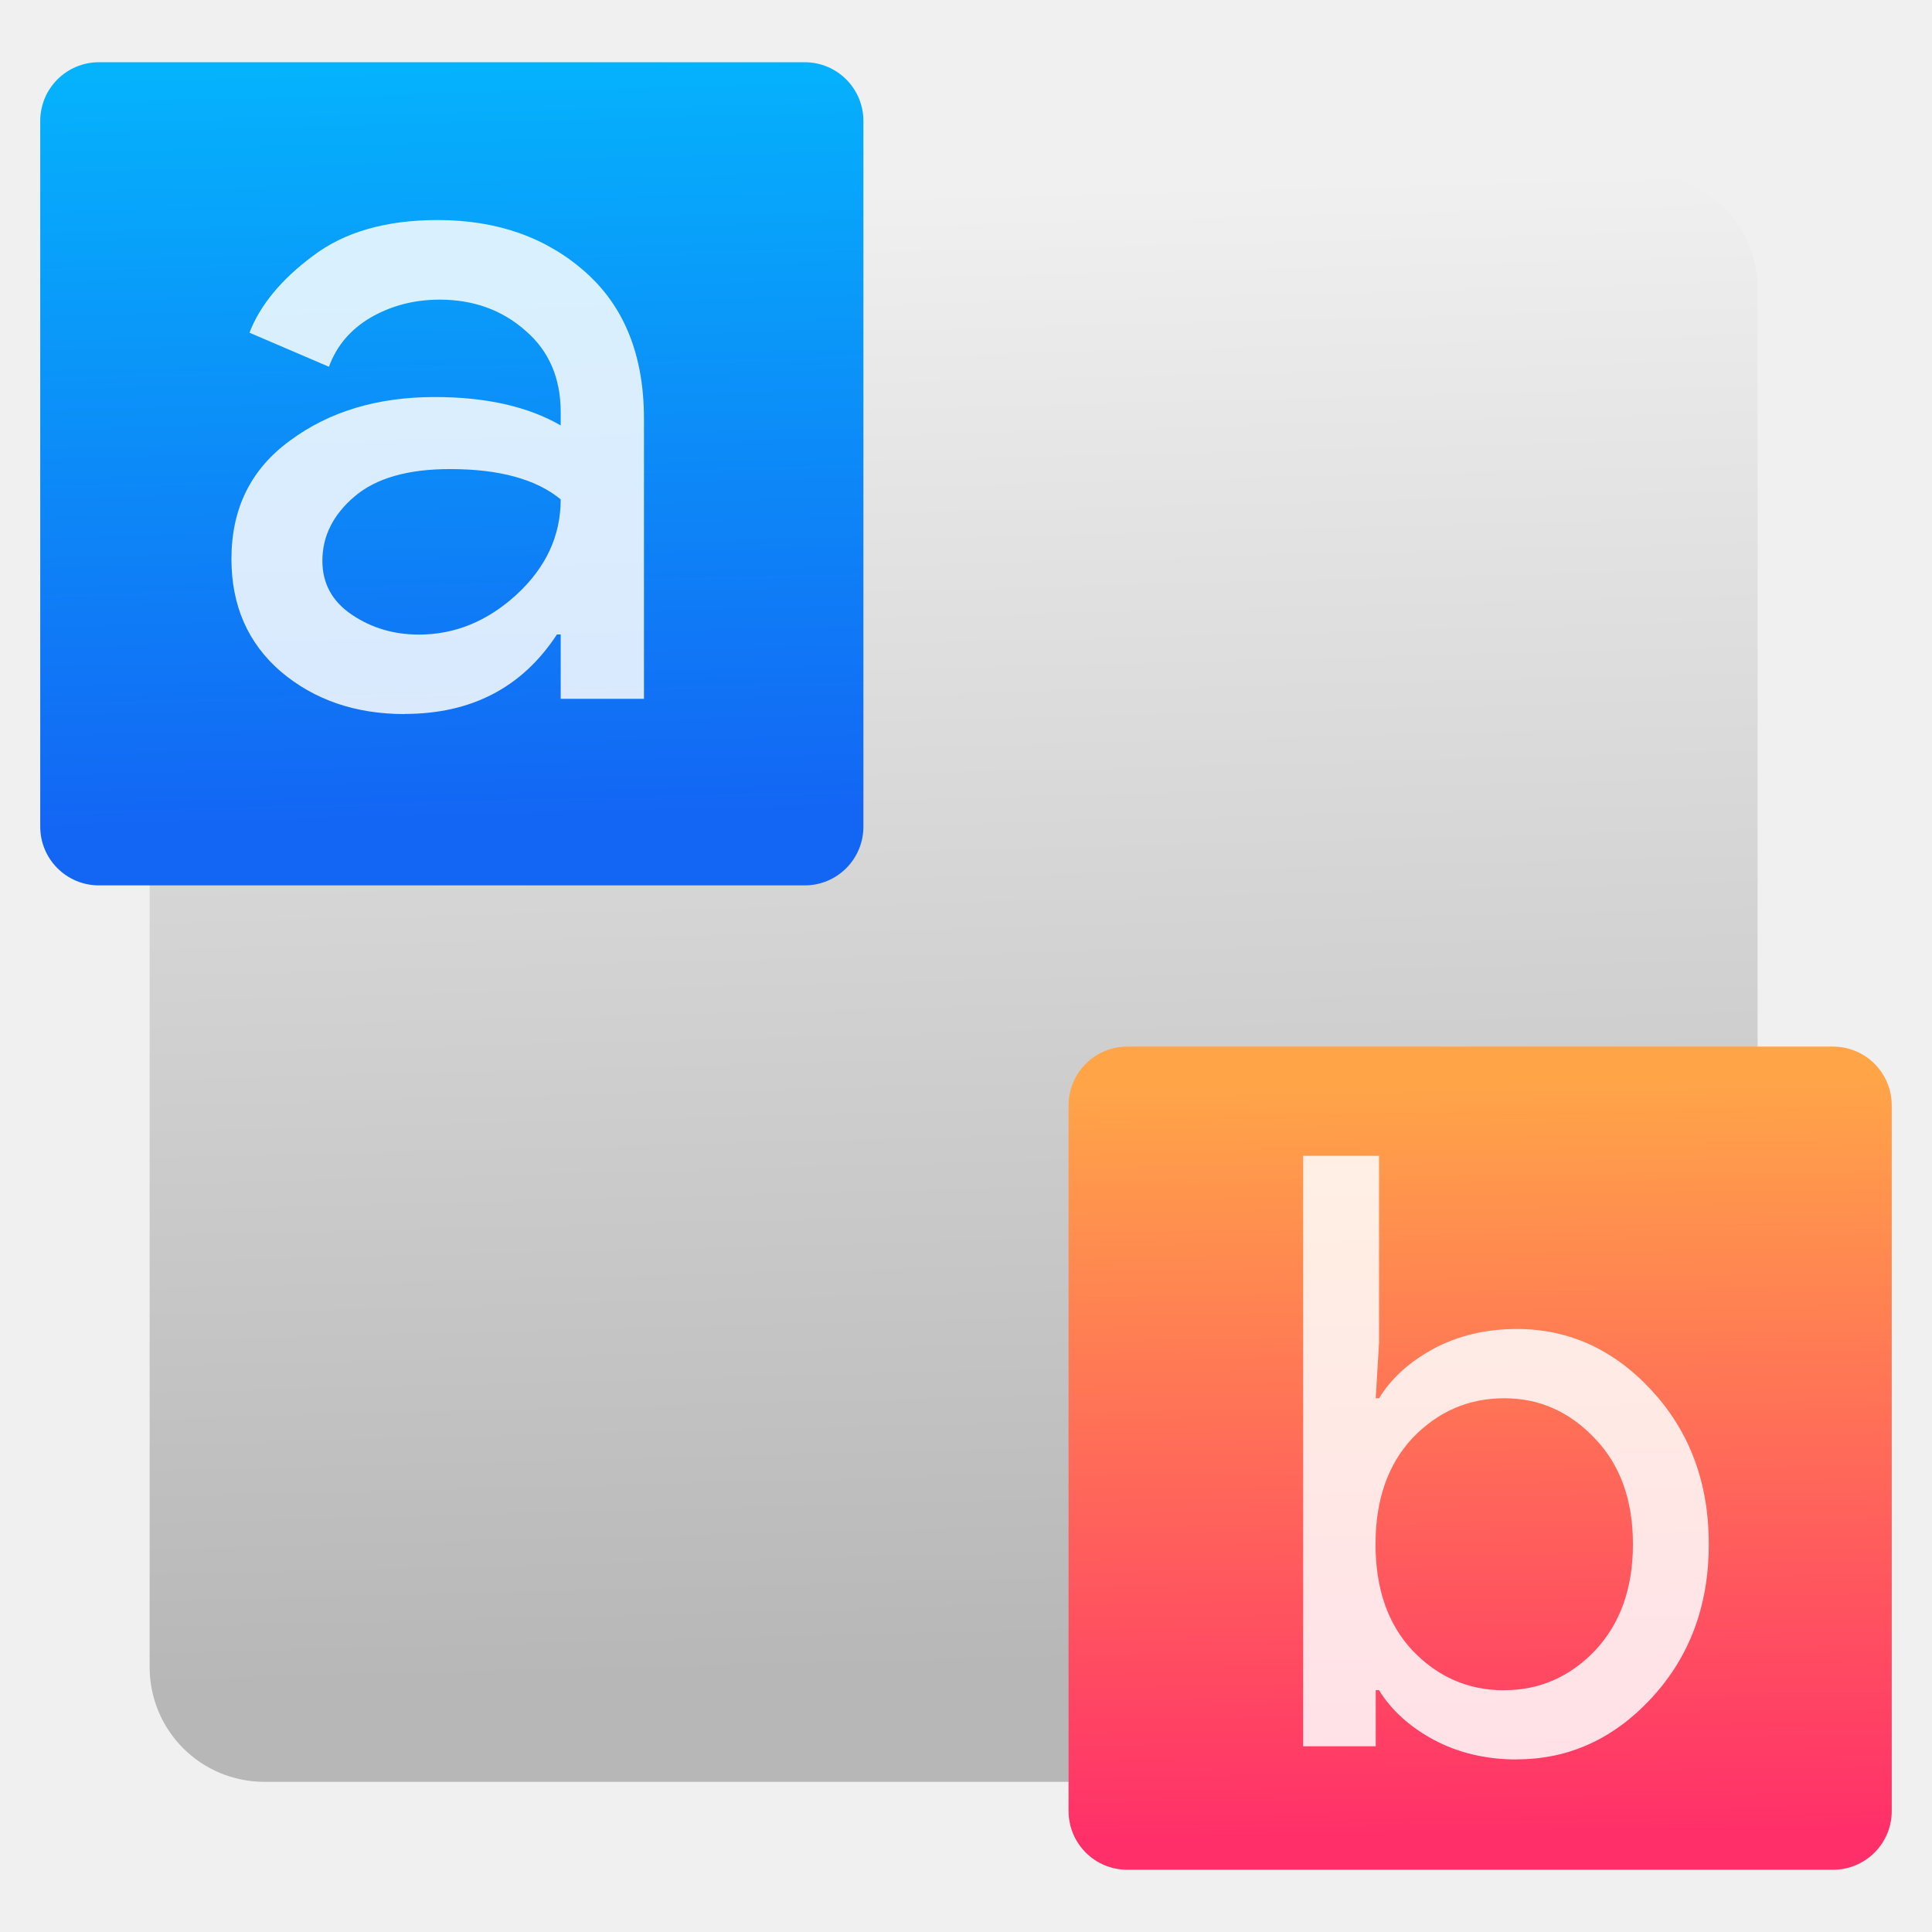
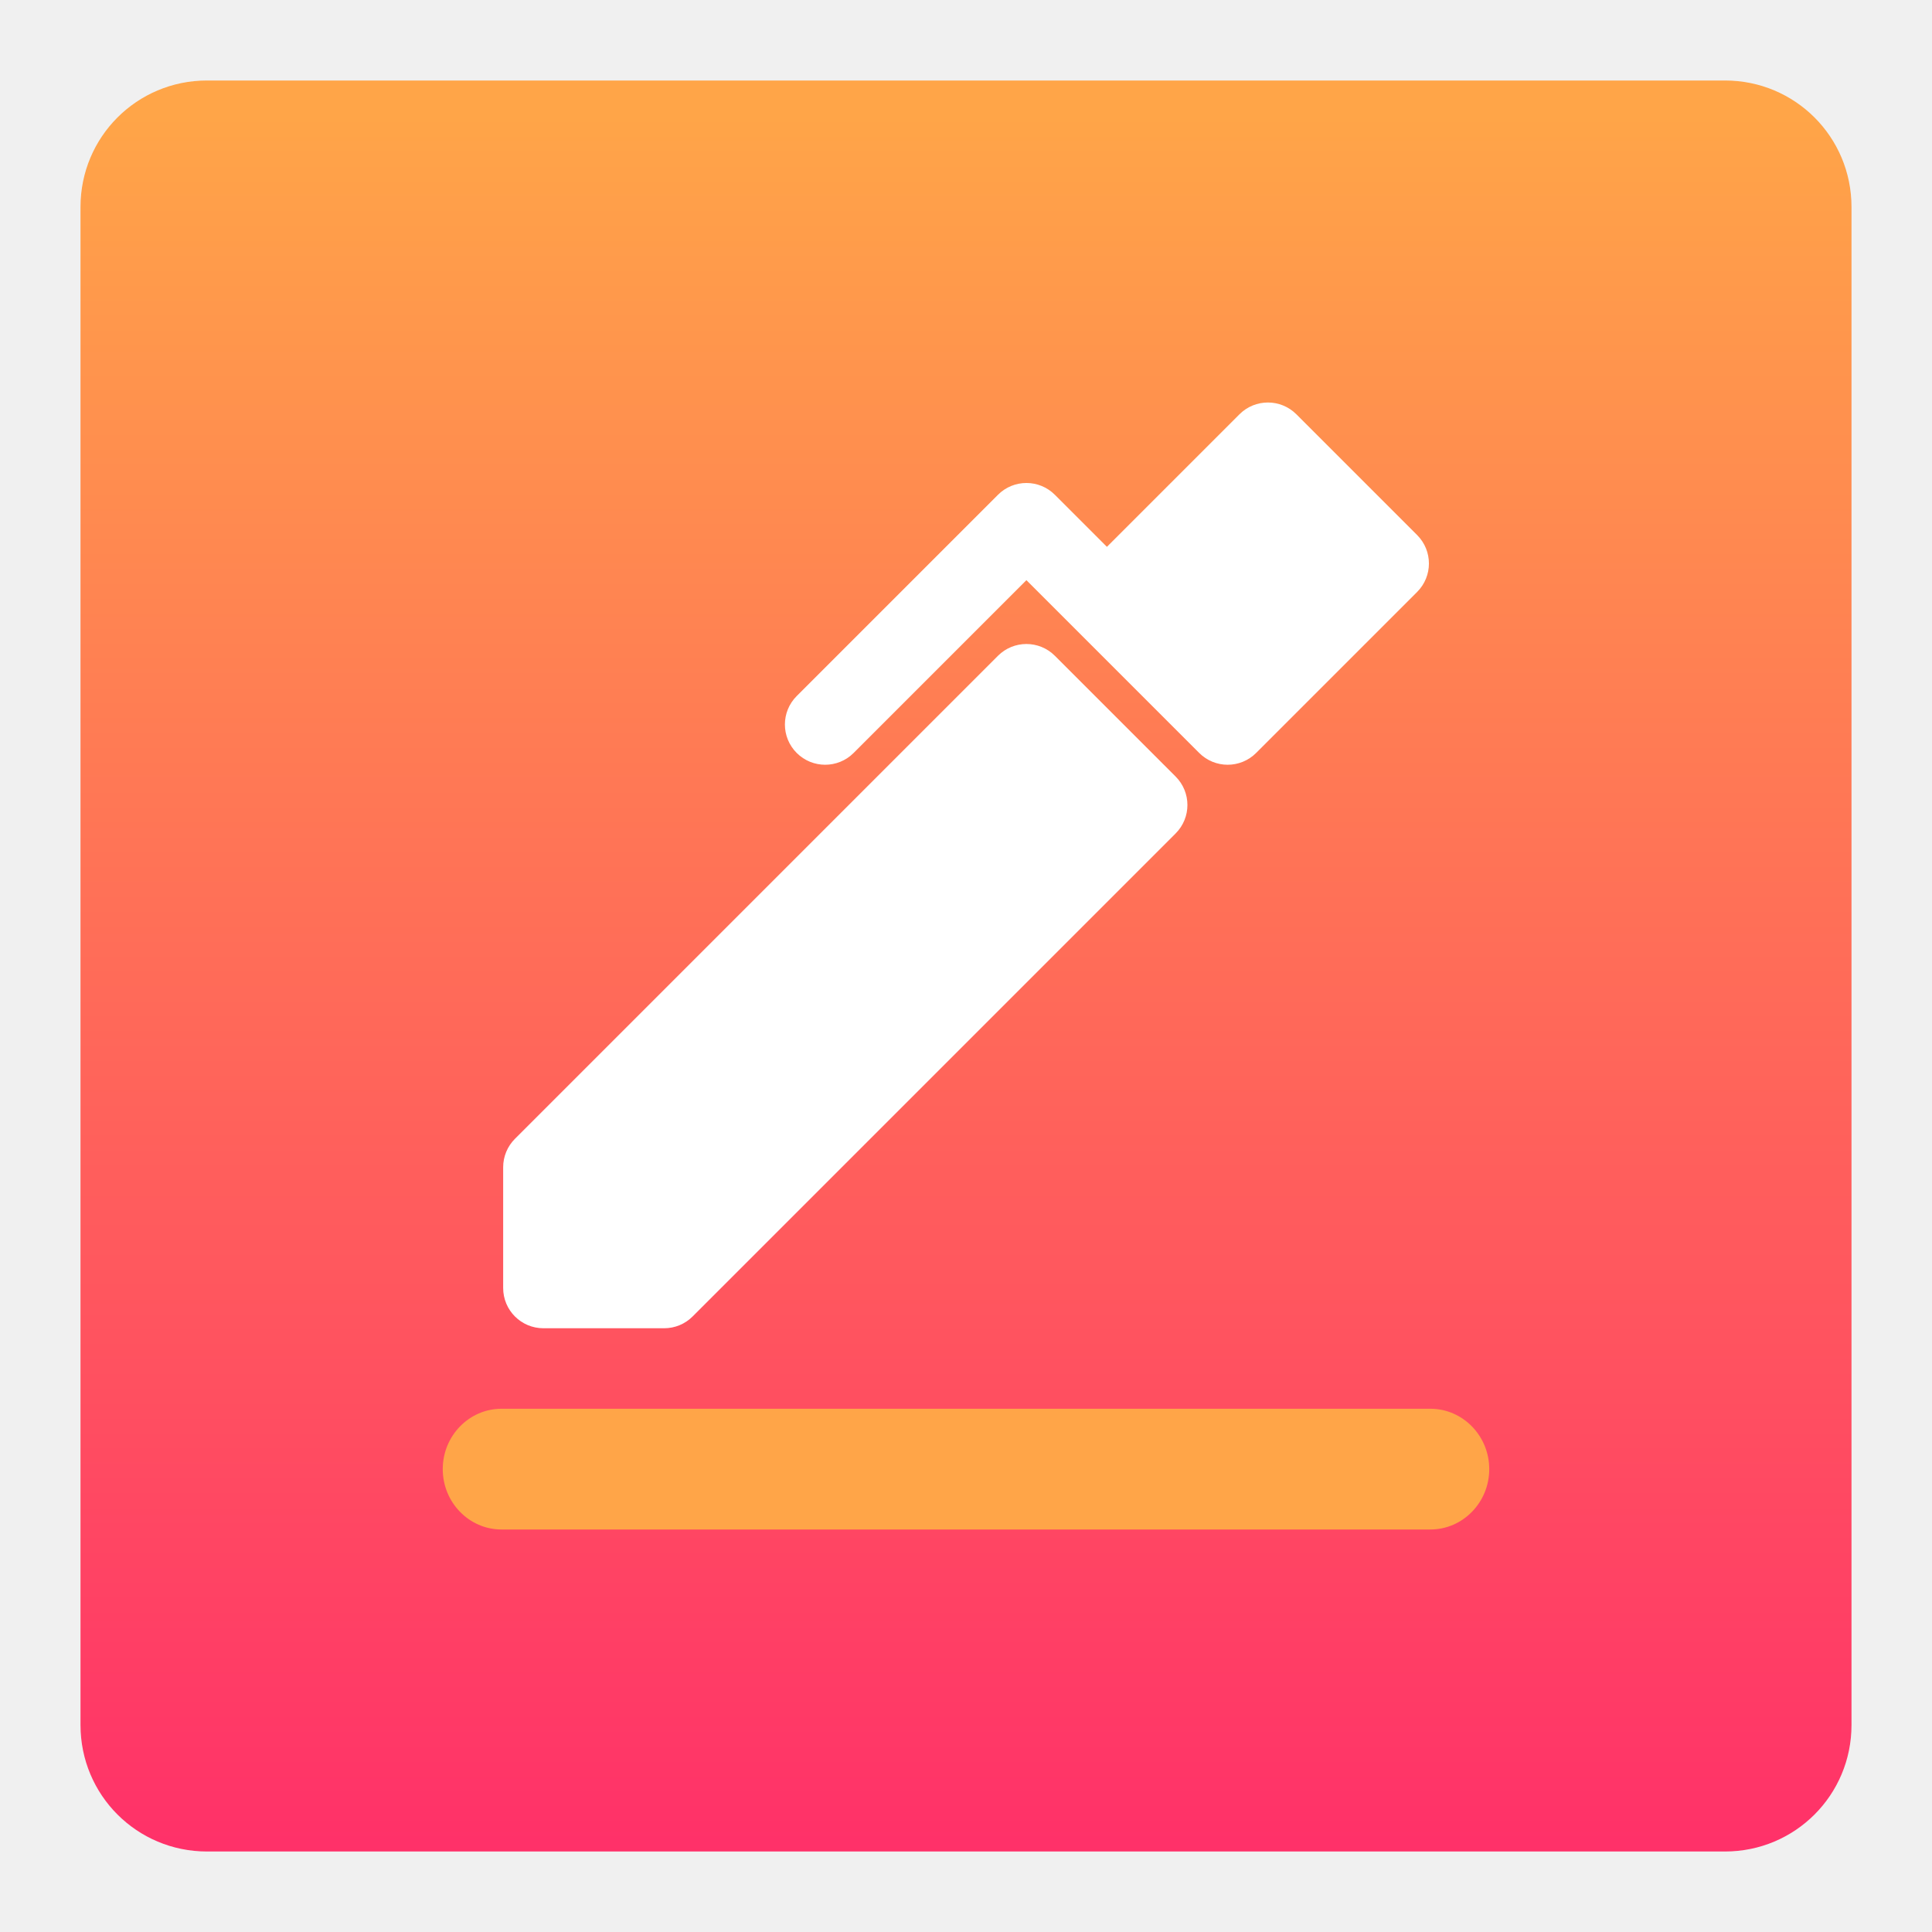
- <svg xmlns="http://www.w3.org/2000/svg" height="48" width="48">
-   <linearGradient id="a" gradientUnits="userSpaceOnUse" x1="81.967" x2="81.242" y1="-5.791" y2="-33.497">
-     <stop offset="0" stop-color="#1365f4" />
-     <stop offset="1" stop-color="#05b2fc" />
-   </linearGradient>
-   <linearGradient id="b" gradientUnits="userSpaceOnUse" x1="119.444" x2="119.073" y1="30.795" y2="3.443">
-     <stop offset="0" stop-color="#ff3069" />
-     <stop offset="1" stop-color="#ffa548" />
-   </linearGradient>
-   <linearGradient id="c" gradientUnits="userSpaceOnUse" x1="99.331" x2="97.913" y1="24.939" y2="-29.181">
-     <stop offset="0" stop-color="#b7b7b8" />
-     <stop offset="1" stop-color="#f0f0f0" />
-   </linearGradient>
-   <g transform="matrix(1 .000000001513 -.000000001513 1 -44.25758 -7.876175)">
-     <text opacity=".8" x="877.226" y="10.813">
-       <tspan x="877.226" y="10.813" />
-     </text>
-     <text opacity=".8" x="901.187" y="-29.929">
-       <tspan x="901.187" y="-29.929" />
-     </text>
-     <text opacity=".8" x="-569.371" y="-60.007">
-       <tspan x="-569.371" y="-60.007" />
-     </text>
-     <text opacity=".8" x="-2393.057" y="685.546">
-       <tspan x="-2393.057" y="685.546" />
-     </text>
-     <text opacity=".8" x="-454.88" y="-445.328">
-       <tspan x="-454.88" y="-445.328" />
-     </text>
-     <text opacity=".8" x="352.722" y="-858.798">
-       <tspan x="352.722" y="-858.798" />
-     </text>
-     <text opacity=".8" x="376.683" y="-899.54">
-       <tspan x="376.683" y="-899.54" />
-     </text>
-     <text opacity=".8" x="-1114.78" y="-906.75">
-       <tspan x="-1114.78" y="-906.75" />
-     </text>
-     <text opacity=".8" x="345.763" y="-1179.984">
-       <tspan x="345.763" y="-1179.984" />
-     </text>
-     <text opacity=".8" x="1831.886" y="-553.293">
-       <tspan x="1831.886" y="-553.293" />
-     </text>
-     <text opacity=".8" x="1855.847" y="-594.034">
-       <tspan x="1855.847" y="-594.034" />
-     </text>
-     <text opacity=".8" x="364.384" y="-601.244">
-       <tspan x="364.384" y="-601.244" />
-     </text>
-     <text opacity=".8" x="1824.927" y="-874.478">
-       <tspan x="1824.927" y="-874.478" />
-     </text>
-     <text opacity=".8" x="-573.433" y="-649.336">
-       <tspan x="-573.433" y="-649.336" />
-     </text>
-     <text opacity=".8" x="-2397.118" y="96.218">
-       <tspan x="-2397.118" y="96.218" />
-     </text>
-     <text opacity=".8" x="-682.363" y="189.09">
-       <tspan x="-682.363" y="189.09" />
-     </text>
-     <text opacity=".8" x="426.662" y="9.908">
-       <tspan x="426.662" y="9.908" />
-     </text>
-     <text opacity=".8" x="450.622" y="-30.834">
-       <tspan x="450.622" y="-30.834" />
-     </text>
-     <text opacity=".8" x="-1040.841" y="-38.044">
-       <tspan x="-1040.841" y="-38.044" />
-     </text>
-     <text opacity=".8" x="419.702" y="-311.278">
-       <tspan x="419.702" y="-311.278" />
-     </text>
-     <text opacity=".8" x="-608.033" y="-40.758">
-       <tspan x="-608.033" y="-40.758" />
-     </text>
-     <text opacity=".8" x="-2431.718" y="704.795">
-       <tspan x="-2431.718" y="704.795" />
-     </text>
-     <text opacity=".8" x="-456.939" y="-902.289">
-       <tspan x="-456.939" y="-902.289" />
-     </text>
-     <text opacity=".8" x="350.663" y="-1315.759">
-       <tspan x="350.663" y="-1315.759" />
-     </text>
-     <text opacity=".8" x="374.624" y="-1356.501">
-       <tspan x="374.624" y="-1356.501" />
-     </text>
-     <text opacity=".8" x="-1116.84" y="-1363.71">
-       <tspan x="-1116.84" y="-1363.71" />
-     </text>
-     <text opacity=".8" x="343.703" y="-1636.945">
-       <tspan x="343.703" y="-1636.945" />
-     </text>
-     <text opacity=".8" x="1829.826" y="-1010.253">
-       <tspan x="1829.826" y="-1010.253" />
-     </text>
-     <text opacity=".8" x="1853.787" y="-1050.995">
-       <tspan x="1853.787" y="-1050.995" />
-     </text>
-     <text opacity=".8" x="362.324" y="-1058.205">
-       <tspan x="362.324" y="-1058.205" />
-     </text>
-     <text opacity=".8" x="1822.867" y="-1331.439">
-       <tspan x="1822.867" y="-1331.439" />
-     </text>
-     <text opacity=".8" x="-575.492" y="-1106.296">
-       <tspan x="-575.492" y="-1106.296" />
-     </text>
-     <text opacity=".8" x="-2399.178" y="-360.743">
-       <tspan x="-2399.178" y="-360.743" />
-     </text>
-     <text opacity=".8" x="-684.422" y="-267.87">
-       <tspan x="-684.422" y="-267.87" />
-     </text>
-     <text opacity=".8" x="155.592" y="-26.956">
-       <tspan x="155.592" y="-26.956" />
-     </text>
-     <text opacity=".8" x="179.553" y="-67.698">
-       <tspan x="179.553" y="-67.698" />
-     </text>
-     <text opacity=".8" x="-1090.263" y="-261.727">
-       <tspan x="-1090.263" y="-261.727" />
-     </text>
-     <text opacity=".8" x="-282.661" y="-675.197">
-       <tspan x="-282.661" y="-675.197" />
-     </text>
-     <text opacity=".8" x="-258.7" y="-715.938">
-       <tspan x="-258.7" y="-715.938" />
-     </text>
-     <text opacity=".8" x="-1750.164" y="-723.148">
-       <tspan x="-1750.164" y="-723.148" />
-     </text>
-     <text opacity=".8" x="-289.621" y="-996.383">
-       <tspan x="-289.621" y="-996.383" />
-     </text>
-     <text opacity=".8" x="1196.503" y="-369.691">
-       <tspan x="1196.503" y="-369.691" />
-     </text>
-     <text opacity=".8" x="1220.463" y="-410.433">
-       <tspan x="1220.463" y="-410.433" />
-     </text>
-     <text opacity=".8" x="-271" y="-417.643">
-       <tspan x="-271" y="-417.643" />
-     </text>
-     <text opacity=".8" x="1189.543" y="-690.877">
-       <tspan x="1189.543" y="-690.877" />
-     </text>
-     <text opacity=".8" x="-1208.816" y="-465.734">
-       <tspan x="-1208.816" y="-465.734" />
-     </text>
-     <text opacity=".8" x="-3032.502" y="279.819">
-       <tspan x="-3032.502" y="279.819" />
-     </text>
-     <text opacity=".8" transform="matrix(.90475 0 0 .90475 -716.75 -676.29)" x="-664.274" y="1159.415">
-       <tspan x="-664.274" y="1159.415" />
-     </text>
-     <text opacity=".8" x="877.226" y="18.051">
-       <tspan x="877.226" y="18.051" />
-     </text>
-     <text opacity=".8" x="901.187" y="-22.691">
-       <tspan x="901.187" y="-22.691" />
-     </text>
-     <text opacity=".8" x="-569.371" y="-52.769">
-       <tspan x="-569.371" y="-52.769" />
-     </text>
-     <text opacity=".8" x="-2393.057" y="692.784">
-       <tspan x="-2393.057" y="692.784" />
-     </text>
-     <text opacity=".8" x="-454.88" y="-438.09">
-       <tspan x="-454.88" y="-438.09" />
-     </text>
-     <text opacity=".8" x="352.722" y="-851.56">
-       <tspan x="352.722" y="-851.56" />
-     </text>
-     <text opacity=".8" x="376.683" y="-892.302">
-       <tspan x="376.683" y="-892.302" />
-     </text>
-     <text opacity=".8" x="-1114.78" y="-899.512">
-       <tspan x="-1114.78" y="-899.512" />
-     </text>
-     <text opacity=".8" x="345.763" y="-1172.746">
-       <tspan x="345.763" y="-1172.746" />
-     </text>
-     <text opacity=".8" x="1831.886" y="-546.055">
-       <tspan x="1831.886" y="-546.055" />
-     </text>
-     <text opacity=".8" x="1855.847" y="-586.797">
-       <tspan x="1855.847" y="-586.797" />
-     </text>
-     <text opacity=".8" x="364.384" y="-594.006">
-       <tspan x="364.384" y="-594.006" />
-     </text>
-     <text opacity=".8" x="1824.927" y="-867.24">
-       <tspan x="1824.927" y="-867.24" />
-     </text>
-     <text opacity=".8" x="-573.433" y="-642.098">
-       <tspan x="-573.433" y="-642.098" />
-     </text>
-     <text opacity=".8" x="-2397.118" y="103.456">
-       <tspan x="-2397.118" y="103.456" />
-     </text>
-     <text opacity=".8" x="-682.363" y="196.328">
-       <tspan x="-682.363" y="196.328" />
-     </text>
-     <text opacity=".8" x="426.662" y="17.146">
-       <tspan x="426.662" y="17.146" />
-     </text>
-     <text opacity=".8" x="450.622" y="-23.596">
-       <tspan x="450.622" y="-23.596" />
-     </text>
-     <text opacity=".8" x="-1040.841" y="-30.806">
-       <tspan x="-1040.841" y="-30.806" />
-     </text>
-     <text opacity=".8" x="419.702" y="-304.04">
-       <tspan x="419.702" y="-304.04" />
-     </text>
-     <text opacity=".8" x="-608.033" y="-33.52">
-       <tspan x="-608.033" y="-33.52" />
-     </text>
-     <text opacity=".8" x="-2431.718" y="712.033">
-       <tspan x="-2431.718" y="712.033" />
-     </text>
-     <text opacity=".8" x="-456.939" y="-895.051">
-       <tspan x="-456.939" y="-895.051" />
-     </text>
-     <text opacity=".8" x="350.663" y="-1308.521">
-       <tspan x="350.663" y="-1308.521" />
-     </text>
-     <text opacity=".8" x="374.624" y="-1349.263">
-       <tspan x="374.624" y="-1349.263" />
-     </text>
-     <text opacity=".8" x="-1116.84" y="-1356.472">
-       <tspan x="-1116.84" y="-1356.472" />
-     </text>
-     <text opacity=".8" x="343.703" y="-1629.707">
-       <tspan x="343.703" y="-1629.707" />
-     </text>
-     <text opacity=".8" x="1829.826" y="-1003.015">
-       <tspan x="1829.826" y="-1003.015" />
-     </text>
-     <text opacity=".8" x="1853.787" y="-1043.757">
-       <tspan x="1853.787" y="-1043.757" />
-     </text>
-     <text opacity=".8" x="362.324" y="-1050.967">
-       <tspan x="362.324" y="-1050.967" />
-     </text>
-     <text opacity=".8" x="1822.867" y="-1324.201">
-       <tspan x="1822.867" y="-1324.201" />
-     </text>
-     <text opacity=".8" x="-575.492" y="-1099.058">
-       <tspan x="-575.492" y="-1099.058" />
-     </text>
-     <text opacity=".8" x="-2399.178" y="-353.505">
-       <tspan x="-2399.178" y="-353.505" />
-     </text>
-     <text opacity=".8" x="-684.422" y="-260.632">
-       <tspan x="-684.422" y="-260.632" />
-     </text>
-     <text opacity=".8" x="155.592" y="-19.718">
-       <tspan x="155.592" y="-19.718" />
-     </text>
-     <text opacity=".8" x="179.553" y="-60.46">
-       <tspan x="179.553" y="-60.46" />
-     </text>
-     <text opacity=".8" x="-1090.263" y="-254.489">
-       <tspan x="-1090.263" y="-254.489" />
-     </text>
-     <text opacity=".8" x="-282.661" y="-667.959">
-       <tspan x="-282.661" y="-667.959" />
-     </text>
-     <text opacity=".8" x="-258.7" y="-708.701">
-       <tspan x="-258.7" y="-708.701" />
-     </text>
-     <text opacity=".8" x="-1750.164" y="-715.91">
-       <tspan x="-1750.164" y="-715.91" />
-     </text>
-     <text opacity=".8" x="-289.621" y="-989.144">
-       <tspan x="-289.621" y="-989.144" />
-     </text>
-     <text opacity=".8" x="1196.503" y="-362.453">
-       <tspan x="1196.503" y="-362.453" />
-     </text>
-     <text opacity=".8" x="1220.463" y="-403.195">
-       <tspan x="1220.463" y="-403.195" />
-     </text>
-     <text opacity=".8" x="-271" y="-410.405">
-       <tspan x="-271" y="-410.405" />
-     </text>
-     <text opacity=".8" x="1189.543" y="-683.639">
-       <tspan x="1189.543" y="-683.639" />
-     </text>
-     <text opacity=".8" x="-1208.816" y="-458.496">
-       <tspan x="-1208.816" y="-458.496" />
-     </text>
-     <text opacity=".8" x="-3032.502" y="287.057">
-       <tspan x="-3032.502" y="287.057" />
-     </text>
-     <text opacity=".8" transform="matrix(.90475 0 0 .90475 -716.75 -669.05)" x="-664.274" y="1159.415">
-       <tspan x="-664.274" y="1159.415" />
-     </text>
-     <text x="435.904" y="-361.225">
-       <tspan x="435.904" y="-361.225" />
-       <tspan x="435.904" y="-345.392" />
-     </text>
-     <text opacity=".8" x="901.088" y="-843.27">
-       <tspan x="901.088" y="-843.27" />
-     </text>
-     <text opacity=".8" x="-922.598" y="-97.717">
-       <tspan x="-922.598" y="-97.717" />
-     </text>
-     <text opacity=".8" x="1628.168" y="-1128.266">
-       <tspan x="1628.168" y="-1128.266" />
-     </text>
-     <text opacity=".8" x="1652.129" y="-1169.008">
-       <tspan x="1652.129" y="-1169.008" />
-     </text>
-     <text opacity=".8" x="160.665" y="-1176.217">
-       <tspan x="160.665" y="-1176.217" />
-     </text>
-     <text opacity=".8" x="1621.208" y="-1449.452">
-       <tspan x="1621.208" y="-1449.452" />
-     </text>
-     <g transform="matrix(.6817179 0 0 .6817179 -1.055999 32.43414)">
-       <path d="m76.109-29.687h50.229c2.319 0 4.186 1.867 4.186 4.186v50.229c0 2.319-1.867 4.186-4.186 4.186h-50.229c-2.319 0-4.186-1.867-4.186-4.186v-50.229c0-2.319 1.867-4.186 4.186-4.186z" fill="url(#c)" />
-       <path d="m107.556 2.119h25.714c1.187 0 2.143.956 2.143 2.143v25.714c0 1.187-.956 2.143-2.143 2.143h-25.714c-1.187 0-2.143-.956-2.143-2.143v-25.714c0-1.187.956-2.143 2.143-2.143z" fill="url(#b)" />
-       <path d="m70.079-33.756h25.714c1.187 0 2.143.956 2.143 2.143v25.714c0 1.187-.956 2.143-2.143 2.143h-25.714c-1.187 0-2.143-.956-2.143-2.143v-25.714c0-1.187.956-2.143 2.143-2.143z" fill="url(#a)" />
-       <path d="m65.766-48.324q-.585 0-.983-.338-.39-.338-.39-.892 0-.6.465-.938.465-.345 1.147-.345.608 0 .998.225v-.105q0-.405-.278-.645-.278-.247-.682-.247-.3 0-.547.142-.24.142-.33.39l-.63-.27q.128-.33.502-.608.375-.285.99-.285.705 0 1.17.412.465.412.465 1.163v2.22h-.66v-.51h-.03q-.412.63-1.208.63zm.113-.63q.427 0 .772-.315.352-.323.352-.757-.292-.24-.877-.24-.502 0-.757.217-.255.217-.255.51 0 .27.233.427.233.158.532.158z" fill="#fff" fill-opacity=".847" transform="matrix(4.597701 0 0 4.597701 -221.1557 212.1793)" />
-       <path d="m28.569-14.098q-.42 0-.757-.18-.33-.18-.495-.45h-.03v.51h-.66v-5.37h.69v1.695l-.03.51h.03q.165-.27.495-.45.338-.18.757-.18.713 0 1.23.562.517.562.517 1.395 0 .833-.517 1.395-.517.562-1.23.562zm-.113-.63q.48 0 .825-.36.345-.367.345-.968 0-.6-.345-.96-.345-.367-.825-.367-.487 0-.833.36-.338.36-.338.968 0 .608.338.968.345.36.833.36z" fill="#fff" fill-opacity=".847" transform="matrix(4.007286 0 0 4.007286 7.261137 84.5934)" />
-     </g>
-   </g>
+ <svg xmlns="http://www.w3.org/2000/svg" version="1.1" viewBox="0 0 48 48">
+   <defs>
+     <linearGradient id="linearGradient1580" x1="24.735" x2="24.735" y1="46.879" y2="3.557" gradientTransform="translate(-.2942408 -.7095103)" gradientUnits="userSpaceOnUse">
+       <stop stop-color="#ff3069" offset="0" />
+       <stop stop-color="#ffa548" offset="1" />
+     </linearGradient>
+   </defs>
+   <path d="m5.143 2h37.714c1.741 0 3.143 1.402 3.143 3.143v37.714c0 1.741-1.402 3.143-3.143 3.143h-37.714c-1.741 0-3.143-1.402-3.143-3.143v-37.714c0-1.741 1.402-3.143 3.143-3.143z" style="fill:url(#linearGradient1580);paint-order:stroke fill markers" />
+   <path d="m12.461 35c-0.806 0-1.461 0.673-1.461 1.5 0 0.827 0.655 1.5 1.461 1.5h23.076c0.806 0 1.463-0.673 1.463-1.5 0-0.827-0.657-1.5-1.463-1.5z" style="fill:#ffa548" />
+   <path d="m31.501 10c-0.256 0-0.512 0.098-0.707 0.293l-3.293 3.293-1.293-1.293c-0.391-0.391-1.023-0.391-1.414 0l-5 5c-0.391 0.391-0.391 1.023 0 1.414 0.195 0.195 0.451 0.293 0.707 0.293 0.256 0 0.512-0.098 0.707-0.293l4.293-4.293 4.293 4.293c0.195 0.195 0.451 0.293 0.707 0.293 0.256 0 0.512-0.098 0.707-0.293l4-4c0.391-0.391 0.391-1.023 0-1.414l-3-3c-0.195-0.195-0.451-0.293-0.707-0.293zm-6 6c-0.256 0-0.512 0.098-0.707 0.293l-12 12c-0.188 0.188-0.293 0.441-0.293 0.707v3c0 0.553 0.447 1 1 1h3c0.266 0 0.52-0.105 0.707-0.293l12-12c0.391-0.391 0.391-1.023 0-1.414l-3-3c-0.195-0.195-0.451-0.293-0.707-0.293z" style="fill:#ffffff" />
</svg>
